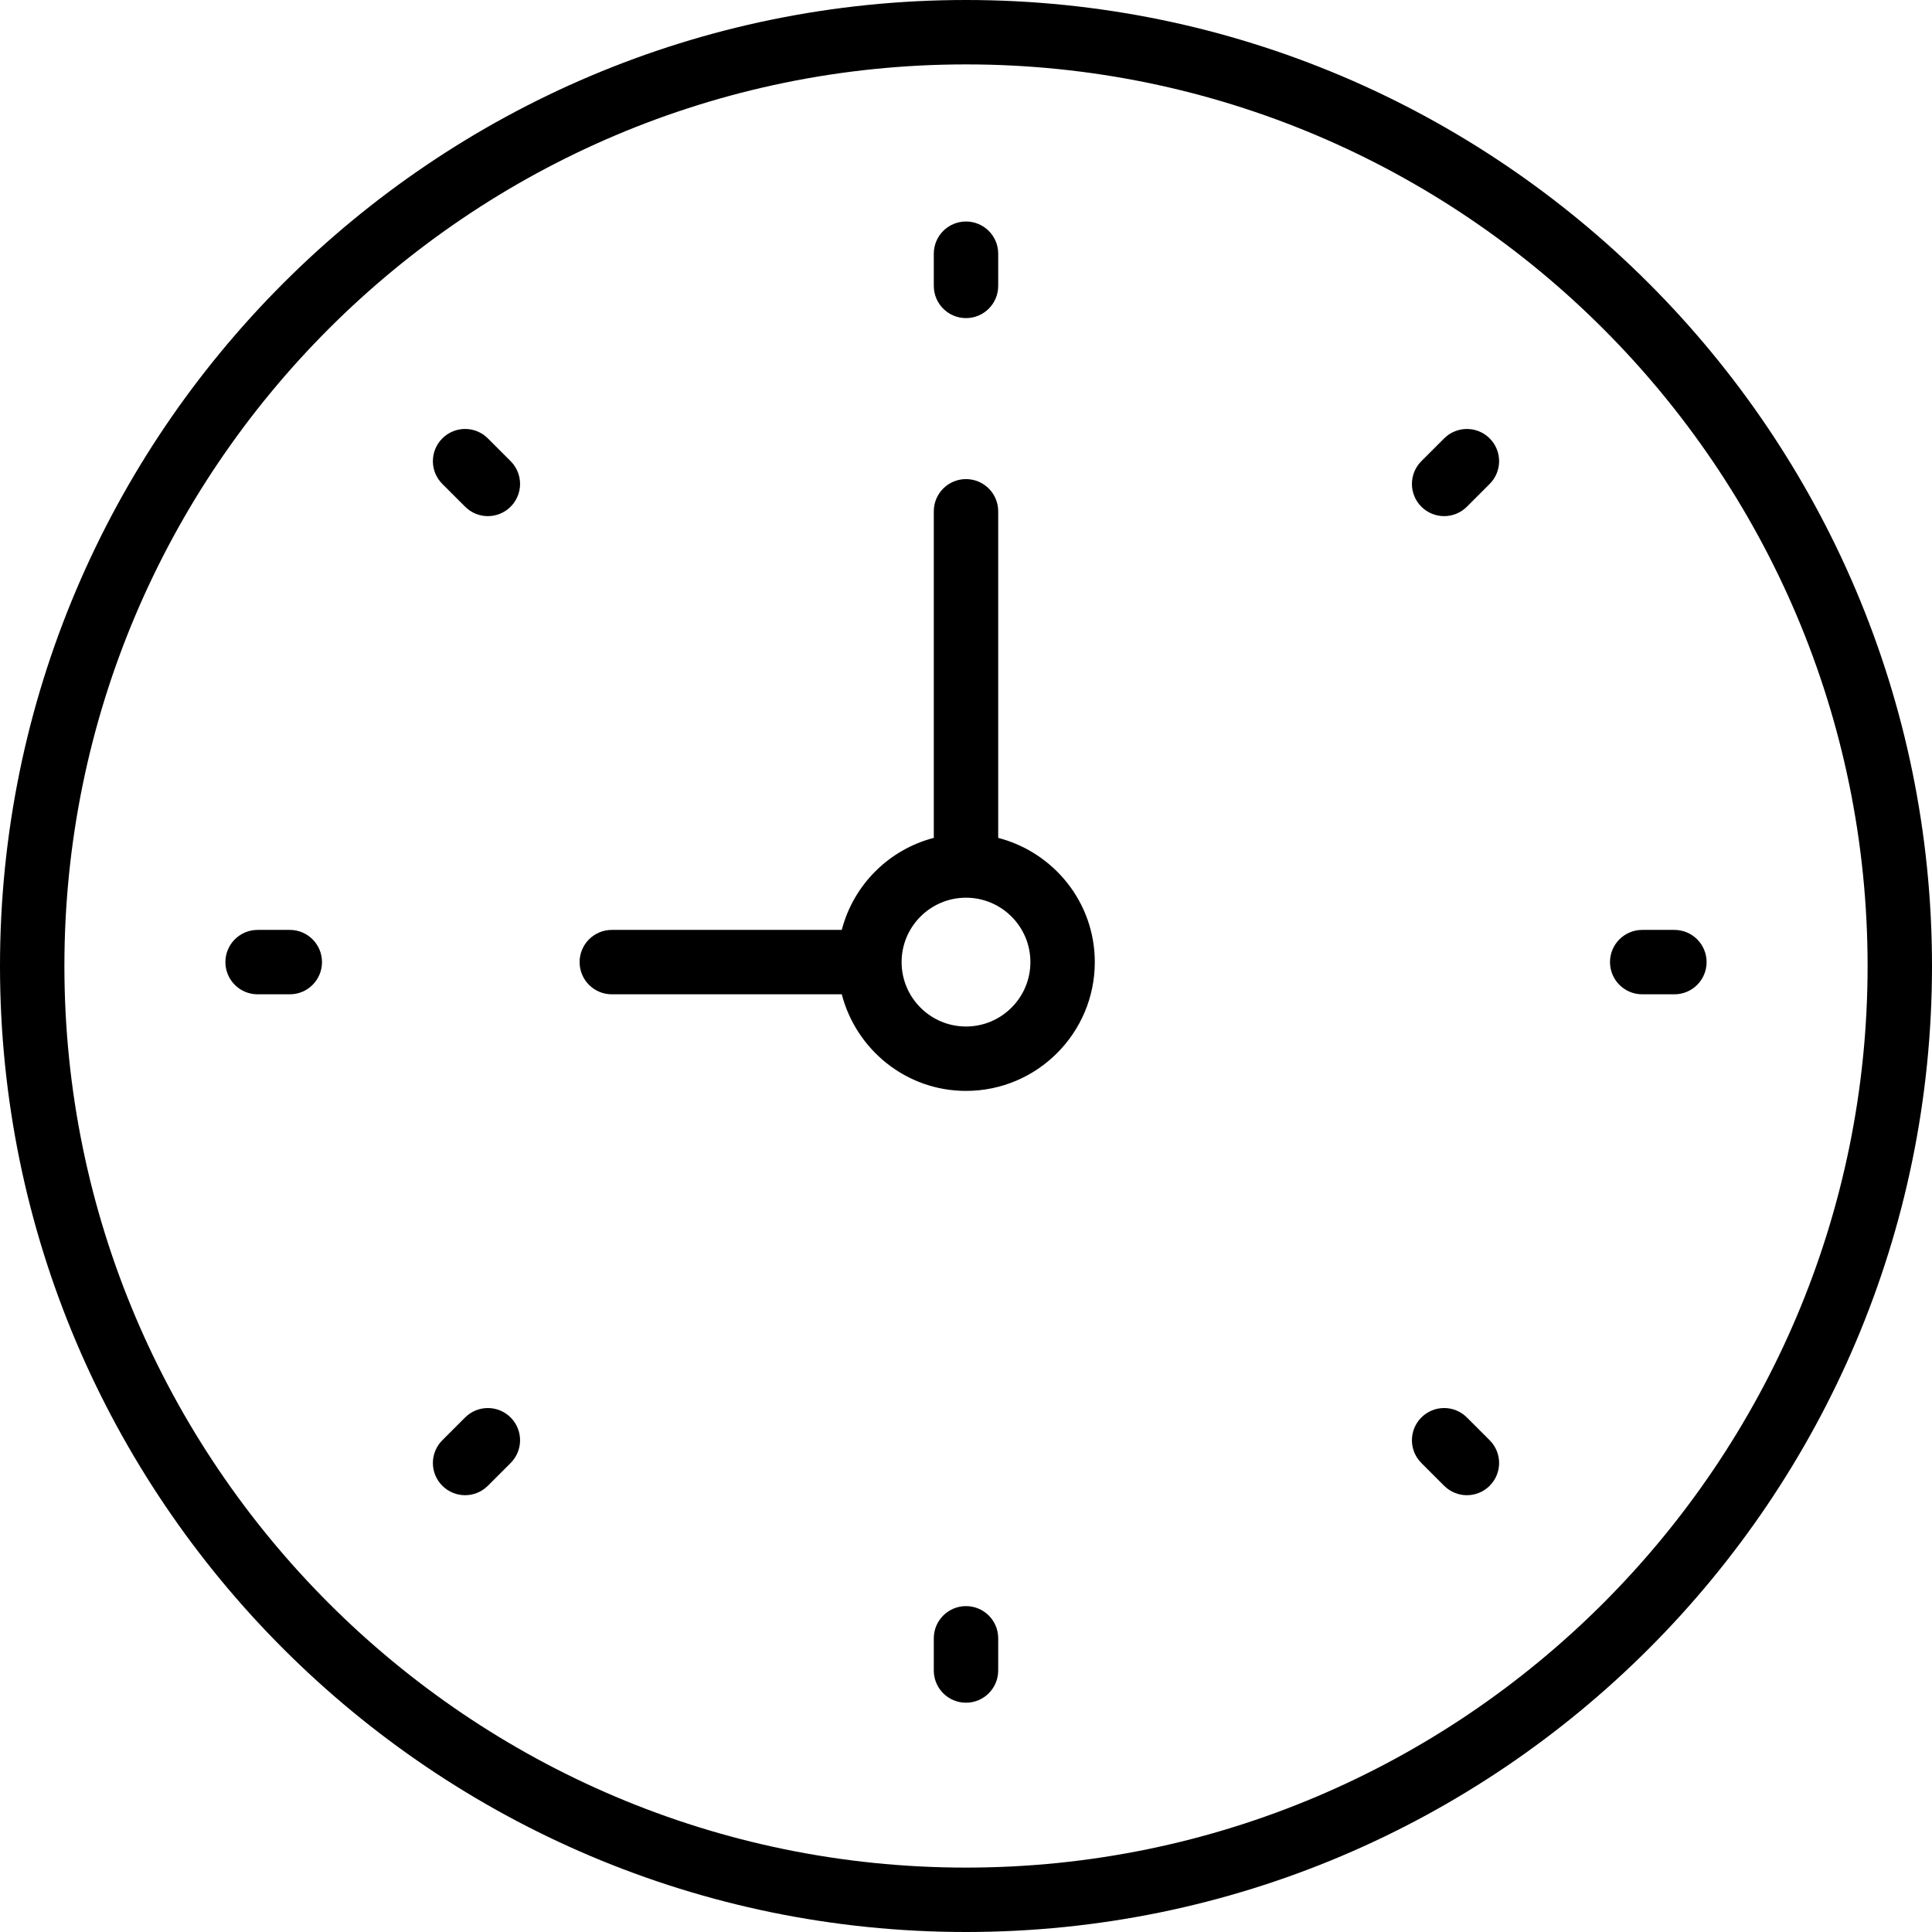
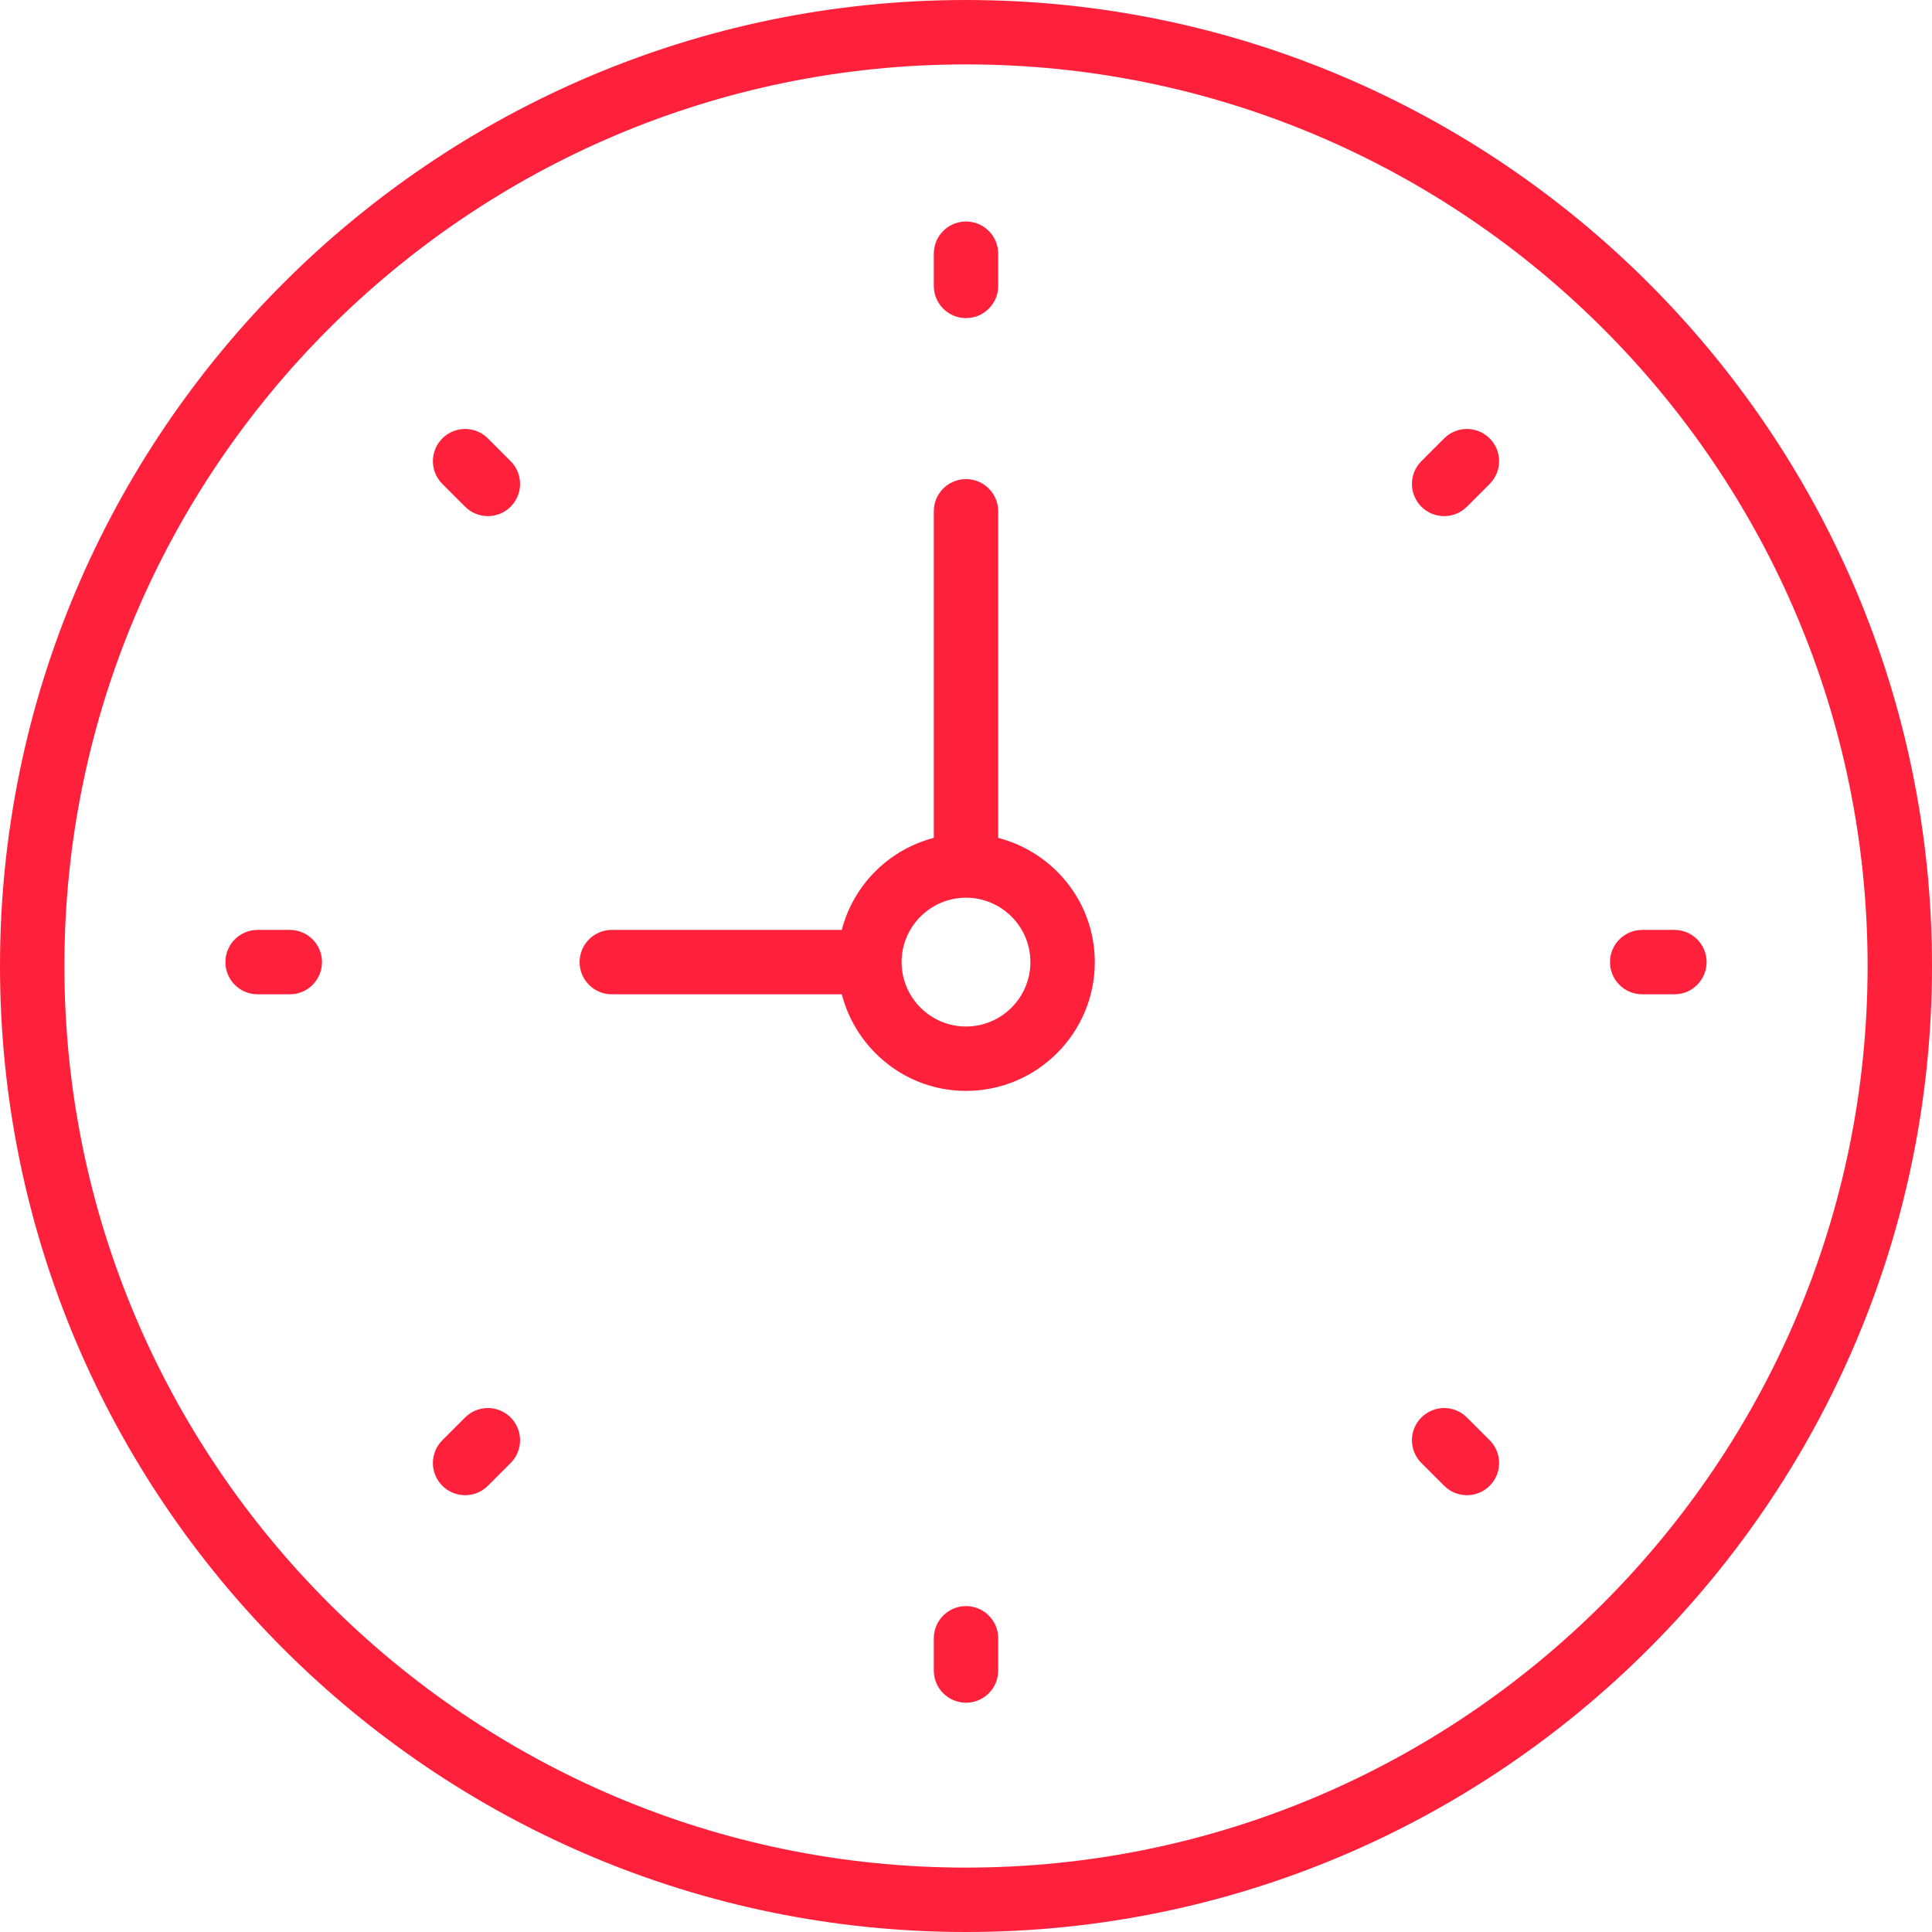
<svg xmlns="http://www.w3.org/2000/svg" version="1.1" id="Capa_1" x="0px" y="0px" viewBox="0 0 60 60" style="enable-background:new 0 0 60 60;" xml:space="preserve">
  <g>
-     <path d="M30,0C13.458,0,0,13.458,0,30s13.458,30,30,30s30-13.458,30-30S46.542,0,30,0z M30,58C14.561,58,2,45.439,2,30   S14.561,2,30,2s28,12.561,28,28S45.439,58,30,58z" />
-     <path d="M31,26.021V15.879c0-0.553-0.448-1-1-1s-1,0.447-1,1v10.142c-1.399,0.364-2.494,1.459-2.858,2.858H19c-0.552,0-1,0.447-1,1   s0.448,1,1,1h7.142c0.447,1.72,2,3,3.858,3c2.206,0,4-1.794,4-4C34,28.02,32.72,26.468,31,26.021z M30,31.879c-1.103,0-2-0.897-2-2   s0.897-2,2-2s2,0.897,2,2S31.103,31.879,30,31.879z" />
-     <path d="M30,9.879c0.552,0,1-0.447,1-1v-1c0-0.553-0.448-1-1-1s-1,0.447-1,1v1C29,9.432,29.448,9.879,30,9.879z" />
-     <path d="M30,49.879c-0.552,0-1,0.447-1,1v1c0,0.553,0.448,1,1,1s1-0.447,1-1v-1C31,50.326,30.552,49.879,30,49.879z" />
-     <path d="M52,28.879h-1c-0.552,0-1,0.447-1,1s0.448,1,1,1h1c0.552,0,1-0.447,1-1S52.552,28.879,52,28.879z" />
-     <path d="M9,28.879H8c-0.552,0-1,0.447-1,1s0.448,1,1,1h1c0.552,0,1-0.447,1-1S9.552,28.879,9,28.879z" />
-     <path d="M44.849,13.615l-0.707,0.707c-0.391,0.391-0.391,1.023,0,1.414c0.195,0.195,0.451,0.293,0.707,0.293   s0.512-0.098,0.707-0.293l0.707-0.707c0.391-0.391,0.391-1.023,0-1.414S45.24,13.225,44.849,13.615z" />
-     <path d="M14.444,44.021l-0.707,0.707c-0.391,0.391-0.391,1.023,0,1.414c0.195,0.195,0.451,0.293,0.707,0.293   s0.512-0.098,0.707-0.293l0.707-0.707c0.391-0.391,0.391-1.023,0-1.414S14.834,43.631,14.444,44.021z" />
-     <path d="M45.556,44.021c-0.391-0.391-1.023-0.391-1.414,0s-0.391,1.023,0,1.414l0.707,0.707c0.195,0.195,0.451,0.293,0.707,0.293   s0.512-0.098,0.707-0.293c0.391-0.391,0.391-1.023,0-1.414L45.556,44.021z" />
-     <path d="M15.151,13.615c-0.391-0.391-1.023-0.391-1.414,0s-0.391,1.023,0,1.414l0.707,0.707c0.195,0.195,0.451,0.293,0.707,0.293   s0.512-0.098,0.707-0.293c0.391-0.391,0.391-1.023,0-1.414L15.151,13.615z" />
+     <path d="M30,0C13.458,0,0,13.458,0,30s13.458,30,30,30s30-13.458,30-30S46.542,0,30,0z M30,58C14.561,58,2,45.439,2,30   S14.561,2,30,2s28,12.561,28,28S45.439,58,30,58z" fill="#ff213b" />
+     <path d="M31,26.021V15.879c0-0.553-0.448-1-1-1s-1,0.447-1,1v10.142c-1.399,0.364-2.494,1.459-2.858,2.858H19c-0.552,0-1,0.447-1,1   s0.448,1,1,1h7.142c0.447,1.72,2,3,3.858,3c2.206,0,4-1.794,4-4C34,28.02,32.72,26.468,31,26.021z M30,31.879c-1.103,0-2-0.897-2-2   s0.897-2,2-2s2,0.897,2,2S31.103,31.879,30,31.879z" fill="#ff213b" />
+     <path d="M30,9.879c0.552,0,1-0.447,1-1v-1c0-0.553-0.448-1-1-1s-1,0.447-1,1v1C29,9.432,29.448,9.879,30,9.879z" fill="#ff213b" />
+     <path d="M30,49.879c-0.552,0-1,0.447-1,1v1c0,0.553,0.448,1,1,1s1-0.447,1-1v-1C31,50.326,30.552,49.879,30,49.879z" fill="#ff213b" />
+     <path d="M52,28.879h-1c-0.552,0-1,0.447-1,1s0.448,1,1,1h1c0.552,0,1-0.447,1-1S52.552,28.879,52,28.879z" fill="#ff213b" />
+     <path d="M9,28.879H8c-0.552,0-1,0.447-1,1s0.448,1,1,1h1c0.552,0,1-0.447,1-1S9.552,28.879,9,28.879z" fill="#ff213b" />
+     <path d="M44.849,13.615l-0.707,0.707c-0.391,0.391-0.391,1.023,0,1.414c0.195,0.195,0.451,0.293,0.707,0.293   s0.512-0.098,0.707-0.293l0.707-0.707c0.391-0.391,0.391-1.023,0-1.414S45.24,13.225,44.849,13.615z" fill="#ff213b" />
+     <path d="M14.444,44.021l-0.707,0.707c-0.391,0.391-0.391,1.023,0,1.414c0.195,0.195,0.451,0.293,0.707,0.293   s0.512-0.098,0.707-0.293l0.707-0.707c0.391-0.391,0.391-1.023,0-1.414S14.834,43.631,14.444,44.021z" fill="#ff213b" />
+     <path d="M45.556,44.021c-0.391-0.391-1.023-0.391-1.414,0s-0.391,1.023,0,1.414l0.707,0.707c0.195,0.195,0.451,0.293,0.707,0.293   s0.512-0.098,0.707-0.293c0.391-0.391,0.391-1.023,0-1.414L45.556,44.021z" fill="#ff213b" />
+     <path d="M15.151,13.615c-0.391-0.391-1.023-0.391-1.414,0s-0.391,1.023,0,1.414l0.707,0.707c0.195,0.195,0.451,0.293,0.707,0.293   s0.512-0.098,0.707-0.293c0.391-0.391,0.391-1.023,0-1.414L15.151,13.615z" fill="#ff213b" />
  </g>
  <g>
</g>
  <g>
</g>
  <g>
</g>
  <g>
</g>
  <g>
</g>
  <g>
</g>
  <g>
</g>
  <g>
</g>
  <g>
</g>
  <g>
</g>
  <g>
</g>
  <g>
</g>
  <g>
</g>
  <g>
</g>
  <g>
</g>
</svg>
